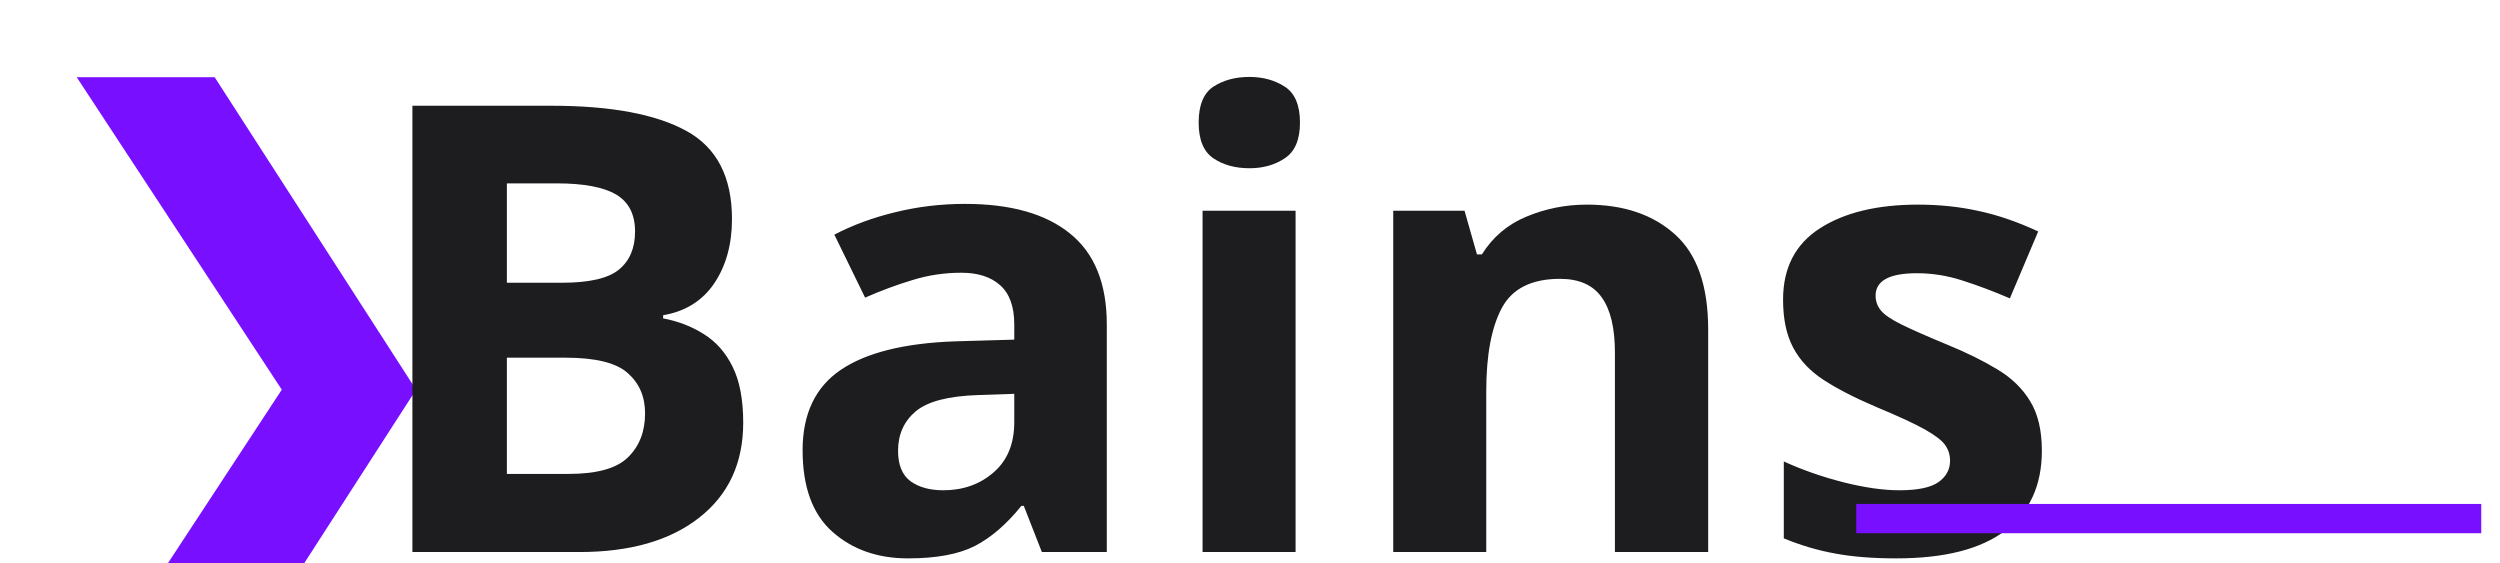
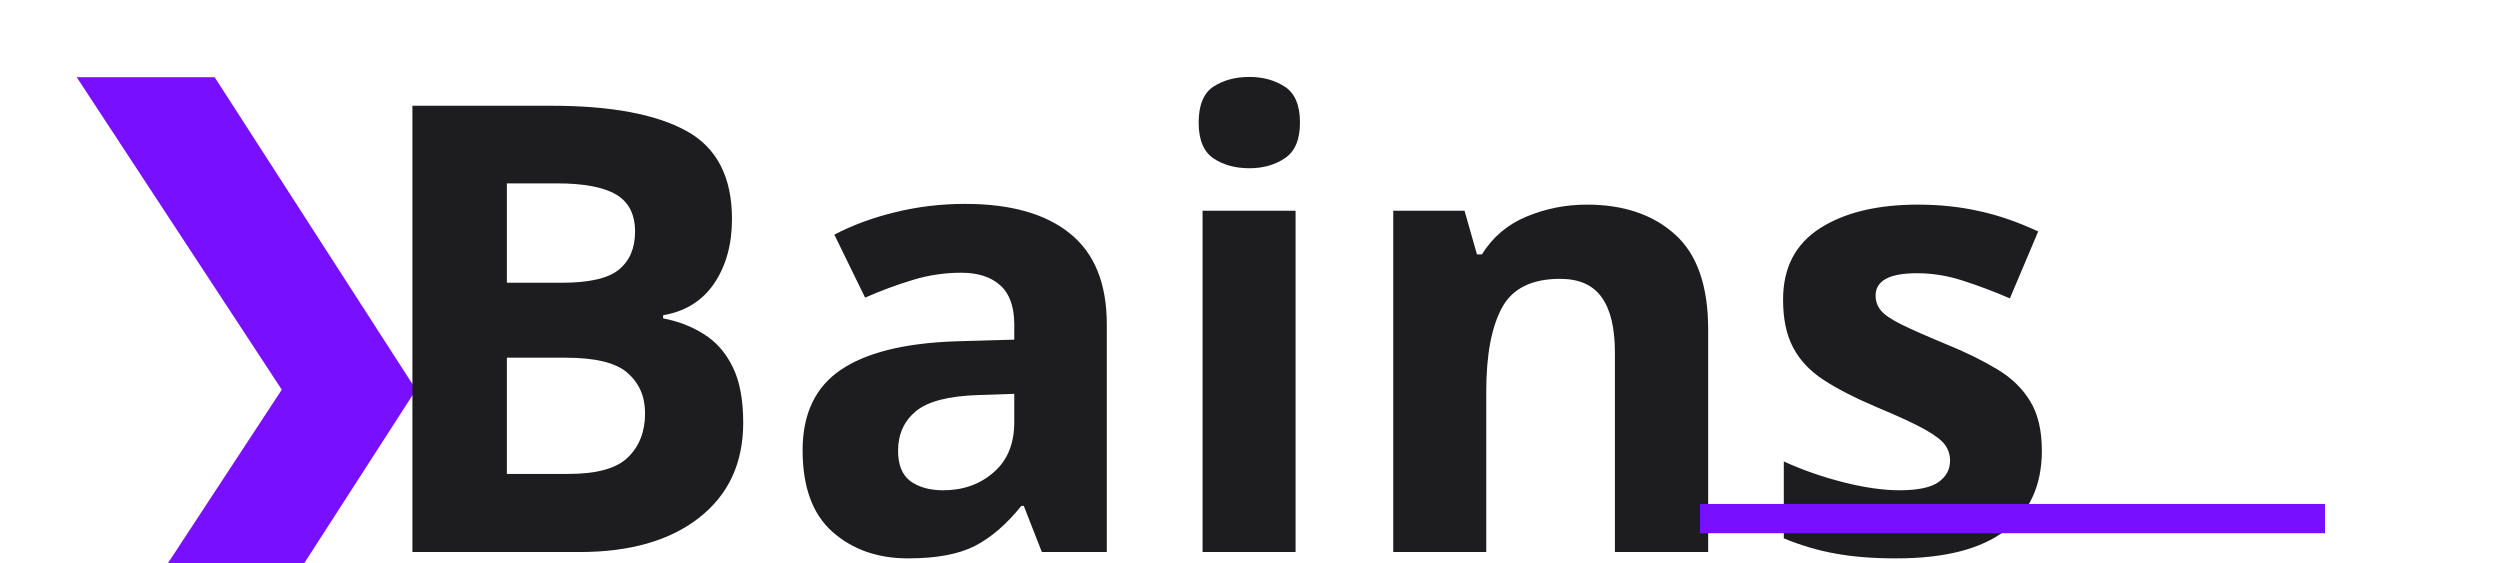
<svg xmlns="http://www.w3.org/2000/svg" id="Logo" data-name="Logo" viewBox="0 0 160 36">
  <defs>
    <style>
      .common-text {
        font-size: 40px;
        font-weight: 700;
      }
      .symbol-font {
        font-family: "Inter Tight", "Helvetica Neue", Helvetica, Arial, sans-serif;
        fill: #780fff;
      }
      .bains-font {
        font-family: OldStandardTT-Bold, 'Old Standard TT';
        fill: #1d1d1f;
      }
    </style>
  </defs>
  <text class="common-text" transform="translate(-1.2 35.33)">
    <tspan class="symbol-font" x="0" y="0">❯</tspan>
    <tspan class="bains-font" x="24" y="0">Bains</tspan>
-     <tspan class="symbol-font" x="120" y="-6">＿</tspan>
+     <tspan class="symbol-font" x="110" y="-6">＿</tspan>
  </text>
</svg>
